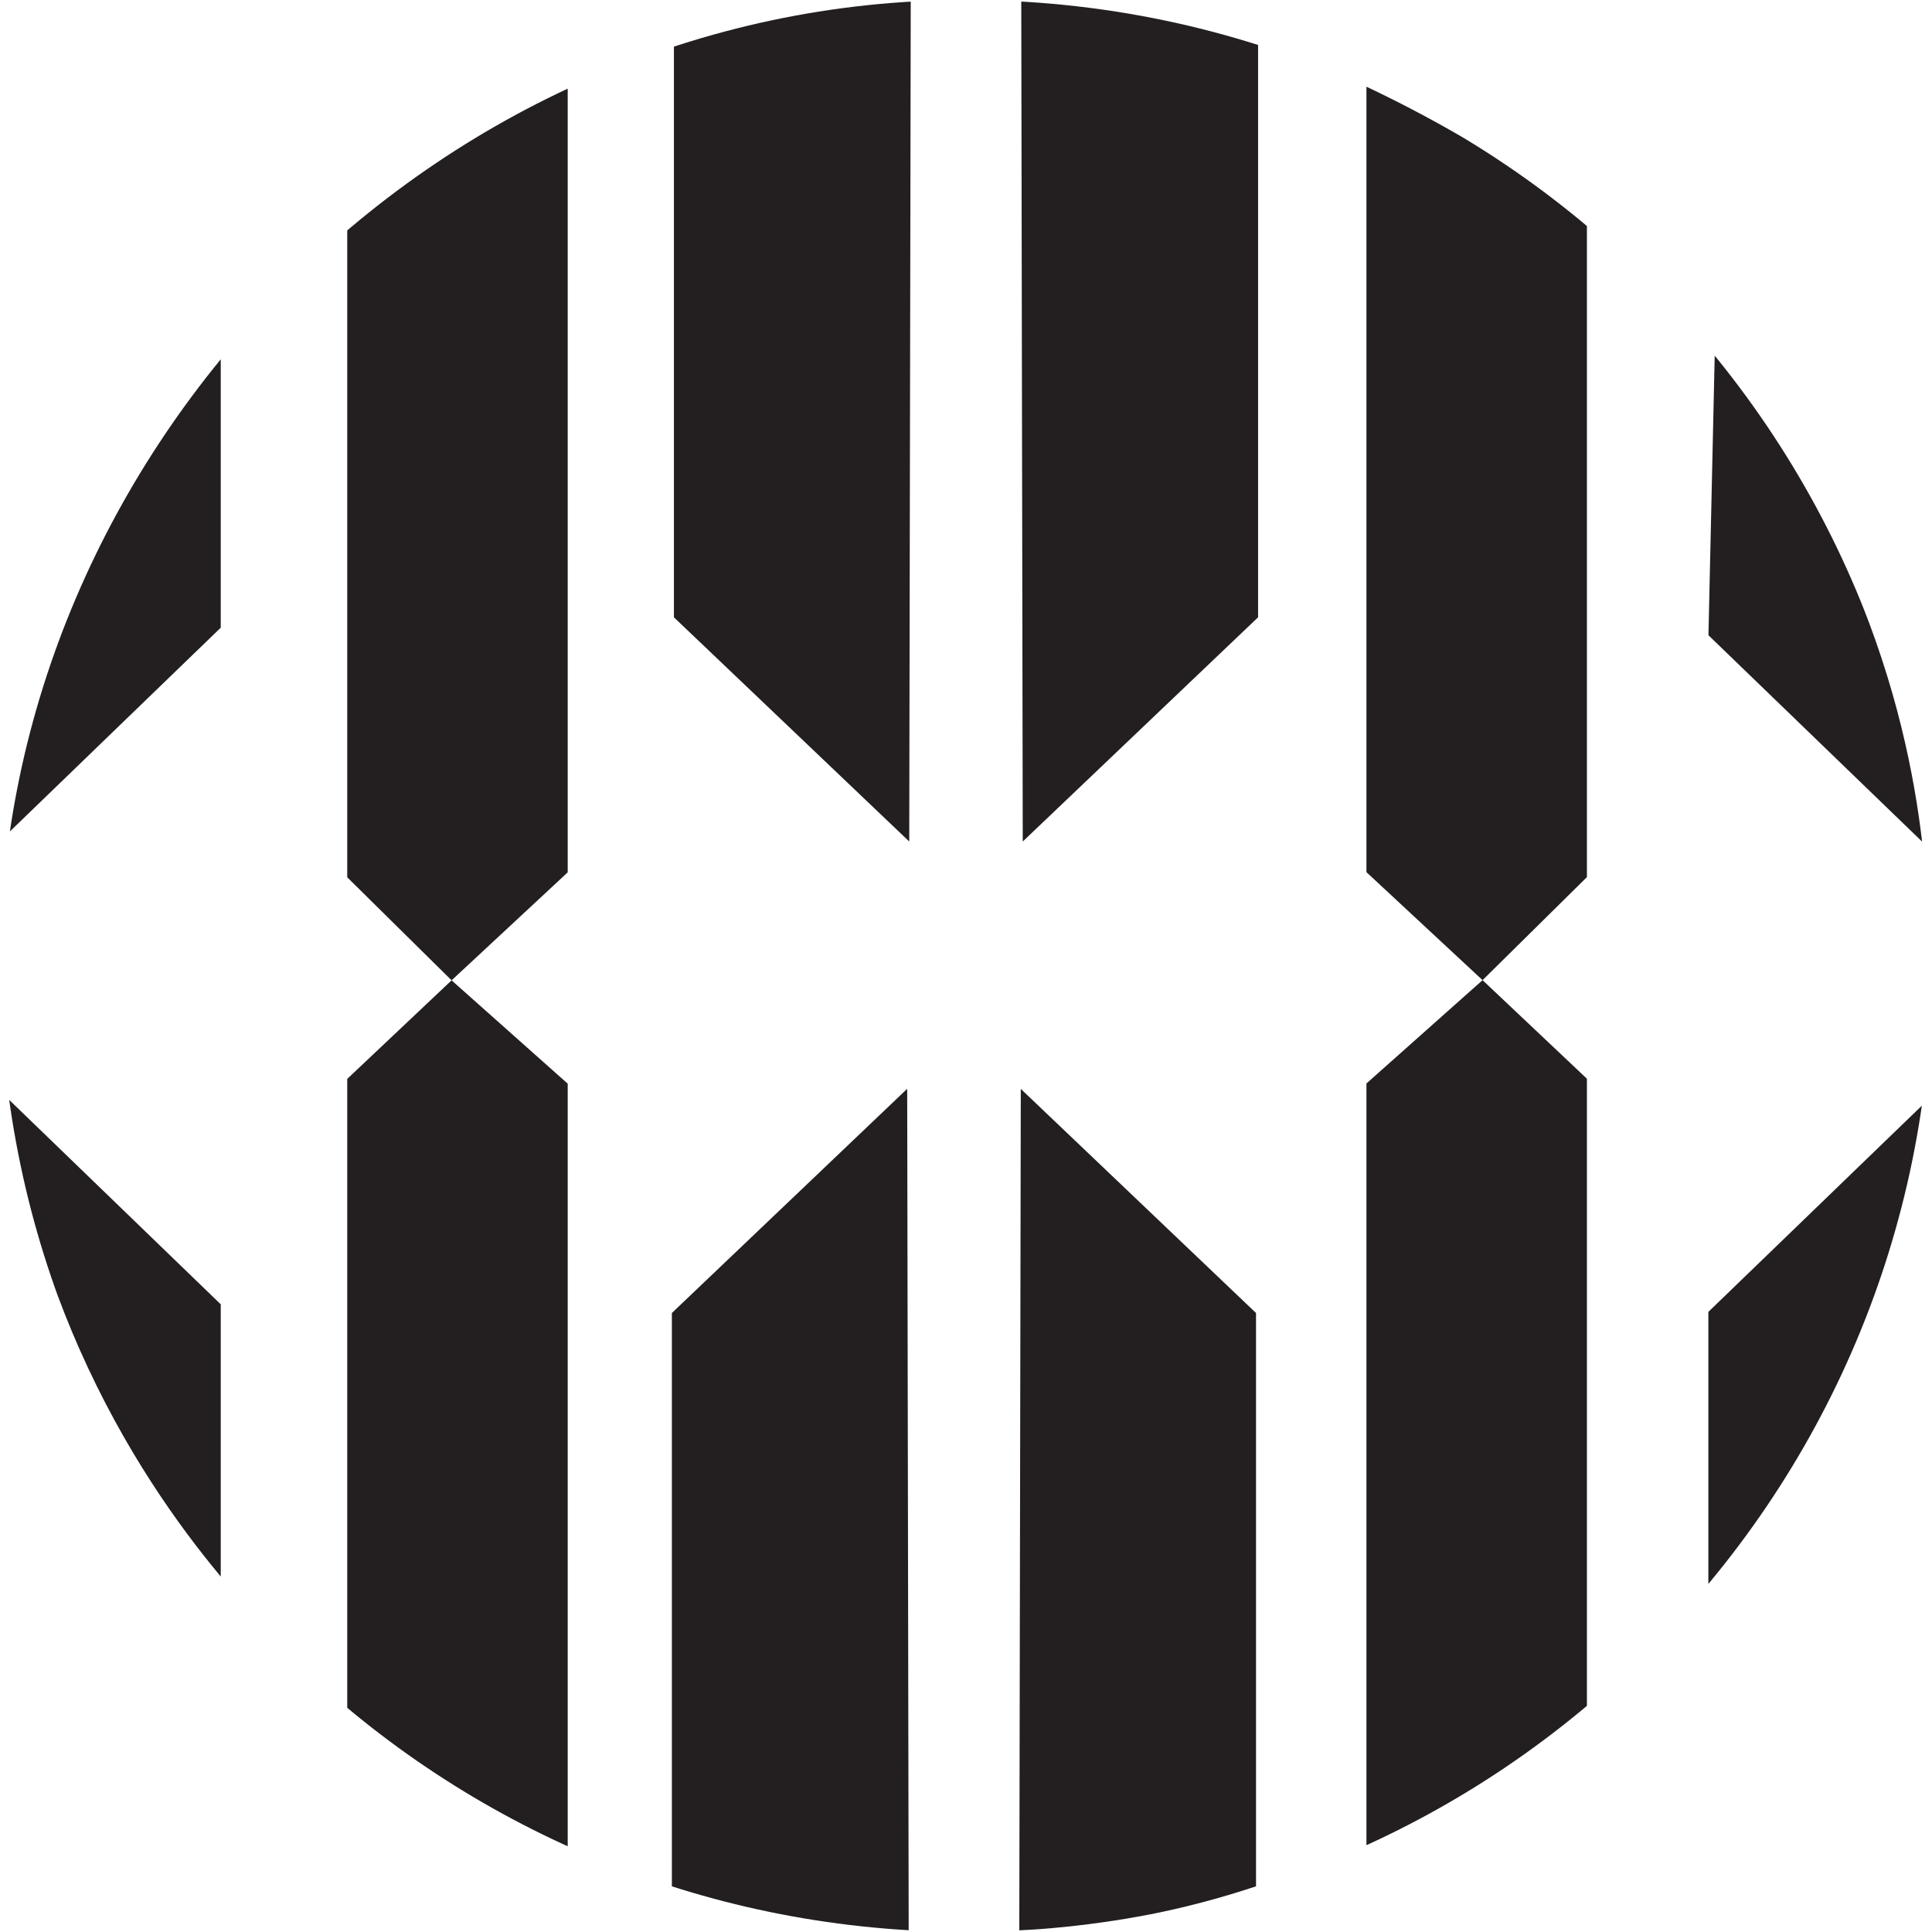
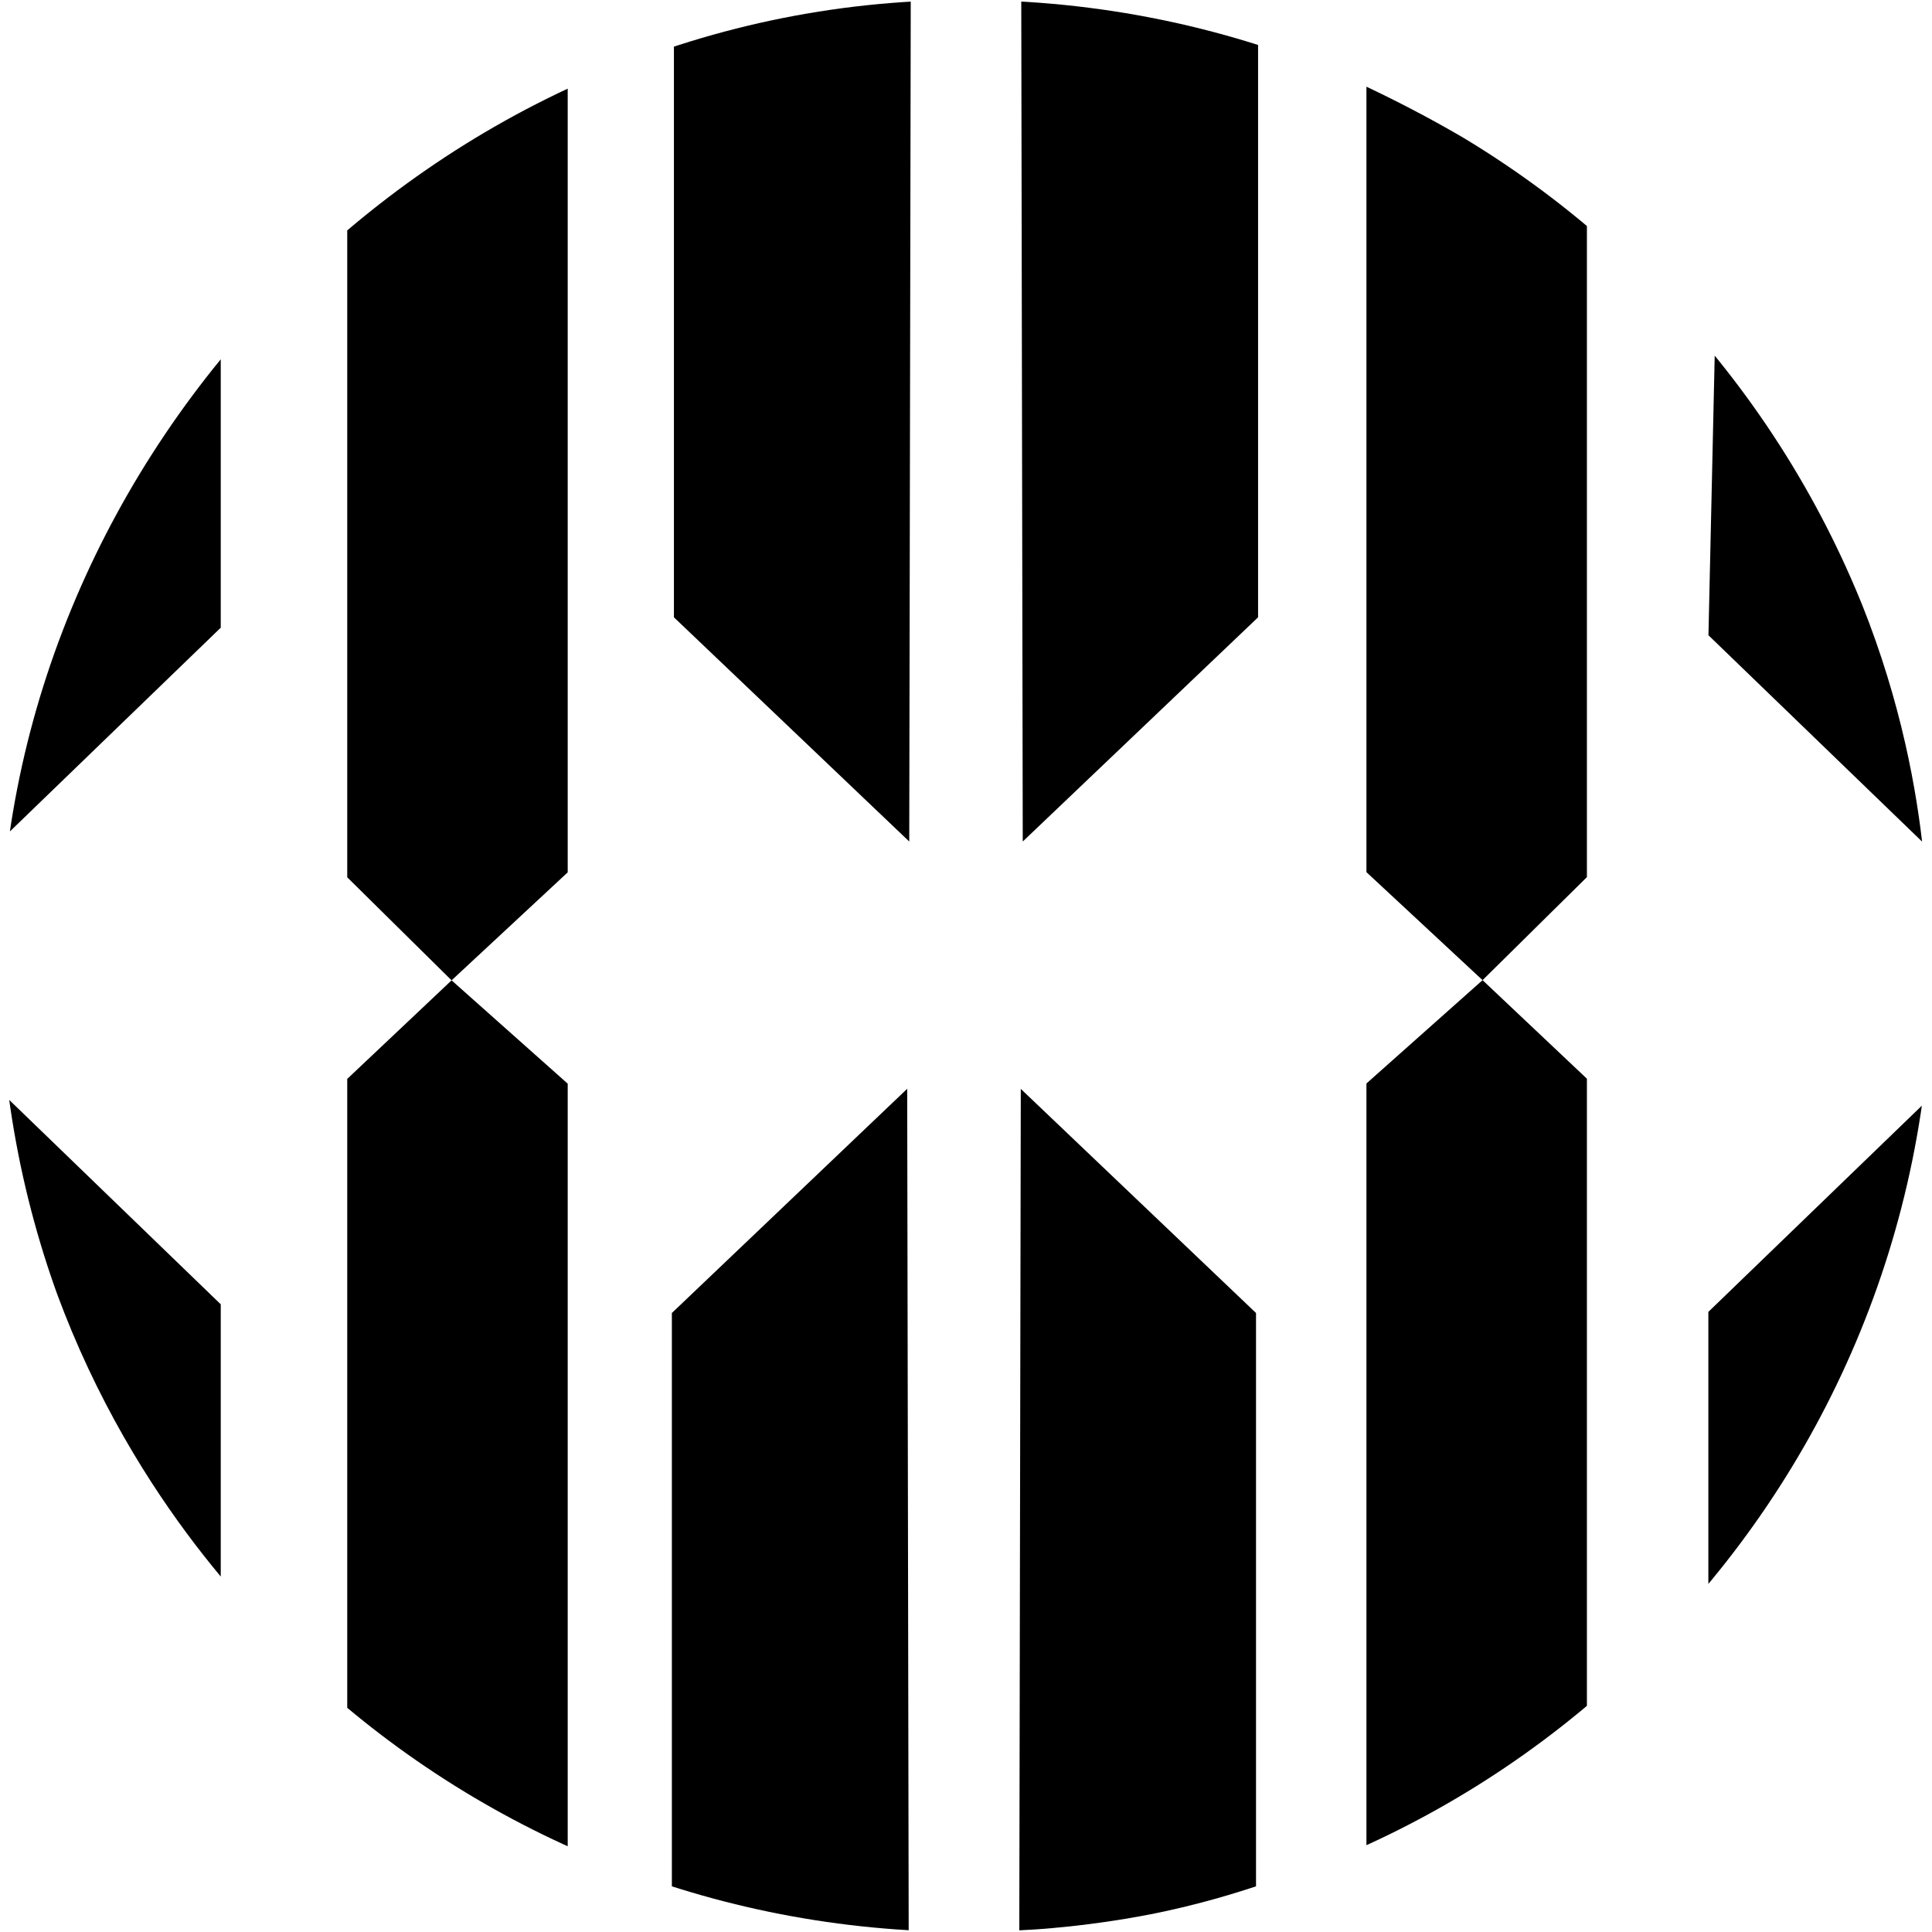
<svg xmlns="http://www.w3.org/2000/svg" id="Layer_2" data-name="Layer 2" viewBox="0 0 206.81 206.81">
  <defs>
    <style>
      .cls-1 {
-         fill: #231f20;
+         fill: currentColor;
      }

      .cls-2 {
        fill: none;
      }

      .cls-3 {
        clip-path: url(#clippath);
      }
    </style>
    <clipPath id="clippath">
      <path class="cls-2" d="M103.4,0c57.11,0,103.4,46.3,103.4,103.4s-46.3,103.4-103.4,103.4c-2.06,0-4.11-.06-6.14-.18C43.01,203.45,0,158.45,0,103.4S46.3,0,103.4,0Z" />
    </clipPath>
  </defs>
  <g id="Layer_1-2" data-name="Layer 1">
    <g class="cls-3">
      <path class="cls-1" d="M37.17,182.81v-67.32l11.17-10.55,12.43,11.06v81.64c-4.26-1.93-9.04-4.45-14.04-7.73-3.61-2.37-6.79-4.78-9.55-7.09Z" />
      <path class="cls-1" d="M37.17,23.57v70.34l11.17,11.03,12.43-11.56V9.17c-3.5,1.73-7.18,3.72-11,6.01-4.66,2.79-8.86,5.63-12.59,8.39Z" />
      <path class="cls-1" d="M169.87,182.79v-67.32l-11.17-10.55-12.43,11.06v81.64c3.62-1.71,7.56-3.8,11.69-6.36,4.57-2.83,8.53-5.73,11.9-8.46Z" />
      <path class="cls-1" d="M169.87,23.55v70.34l-11.17,11.03-12.43-11.56V9.28c3.21,1.52,6.6,3.27,10.11,5.31,5.1,2.96,9.59,6.02,13.48,8.96Z" />
      <path class="cls-1" d="M182.87,169.57v-29.14l22.87-22.09c-1.02,7-3.13,16.48-7.77,26.96-4.75,10.71-10.51,18.77-15.09,24.27Z" />
      <path class="cls-1" d="M183.55,38.06c-.22,9.98-.45,19.96-.67,29.94l22.87,22.09c-.82-7.01-2.71-16.69-7.28-27.45-4.63-10.91-10.39-19.09-14.91-24.58Z" />
      <path class="cls-1" d="M23.63,168.76v-29.14L.77,117.53c1.02,7,3.13,16.48,7.77,26.96,4.75,10.71,10.51,18.77,15.09,24.27Z" />
      <path class="cls-1" d="M23.63,38.05v29.14S.77,89.28.77,89.28c1.02-7,3.13-16.48,7.77-26.96,4.75-10.71,10.51-18.77,15.09-24.27Z" />
      <path class="cls-1" d="M97.11,116.55l-25.19,24v61.37c3.08,1.01,6.52,1.97,10.29,2.77,5.55,1.17,10.64,1.72,15.06,1.94-.05-30.03-.11-60.05-.16-90.08Z" />
      <path class="cls-1" d="M109.26,116.55l25.19,24v61.37c-3.63,1.21-7.88,2.38-12.67,3.26-4.66.86-8.93,1.28-12.67,1.45.05-30.03.11-60.05.16-90.08Z" />
      <path class="cls-1" d="M97.33,90.08l-25.19-24V4.71c3.06-1.29,6.91-2.6,11.44-3.52C88.98.1,93.75-.11,97.49,0c-.05,30.03-.11,60.05-.16,90.08Z" />
      <path class="cls-1" d="M109.48,90.08l25.19-24V4.71c-3.75-1.25-8.15-2.46-13.14-3.35C117.06.56,112.95.17,109.32,0c.05,30.03.11,60.05.16,90.08Z" />
    </g>
  </g>
</svg>
